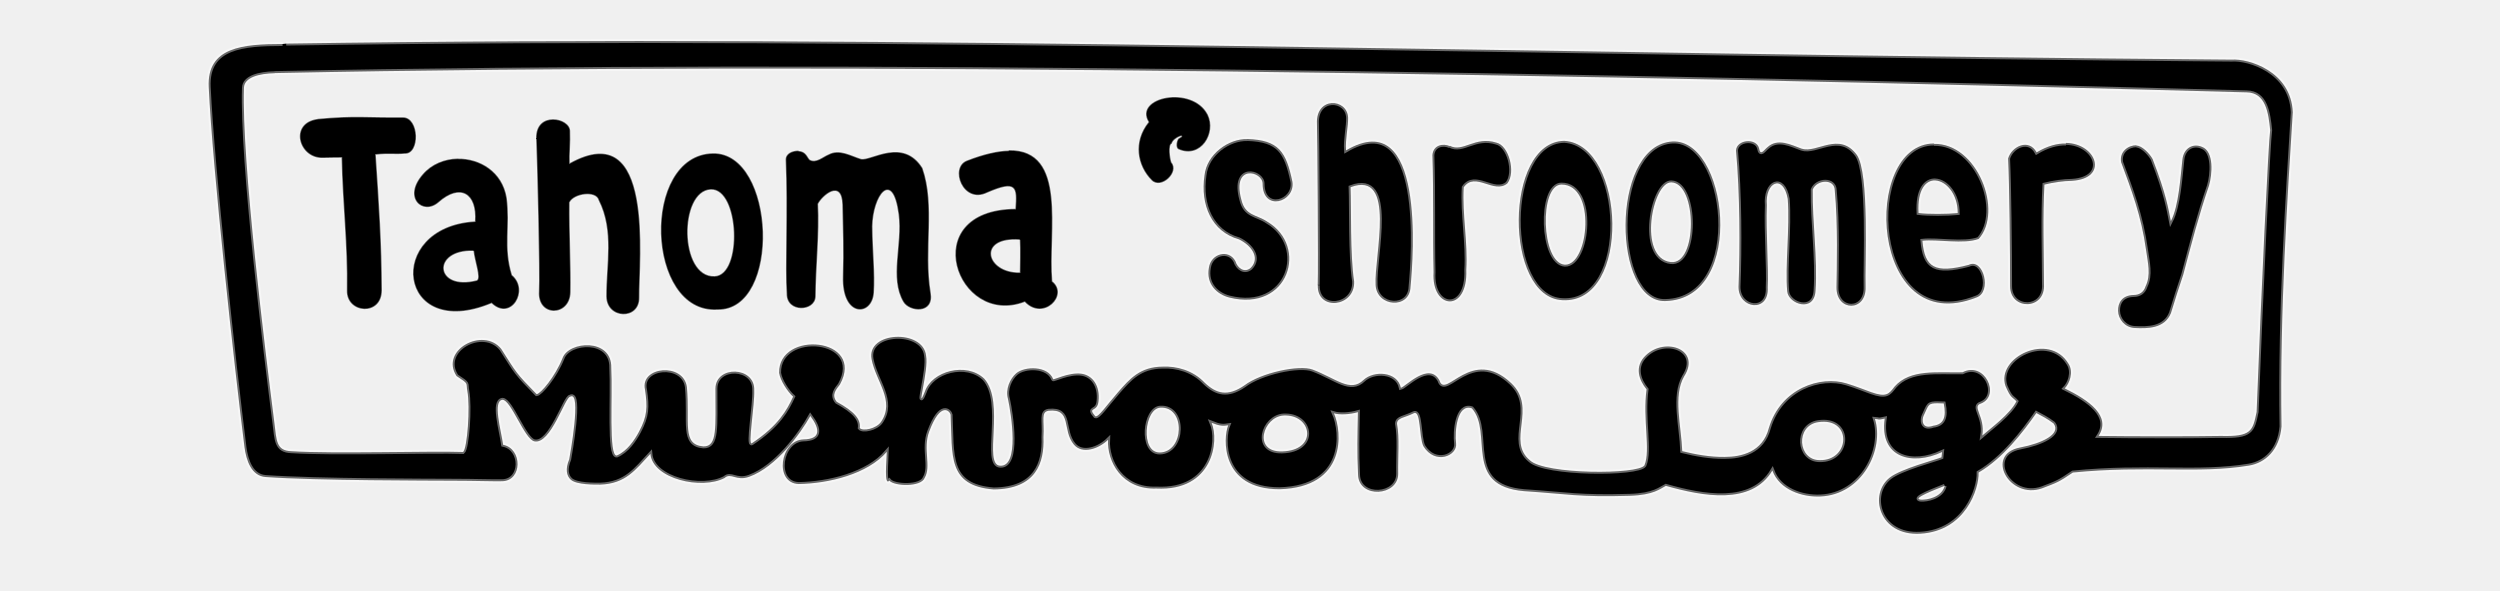
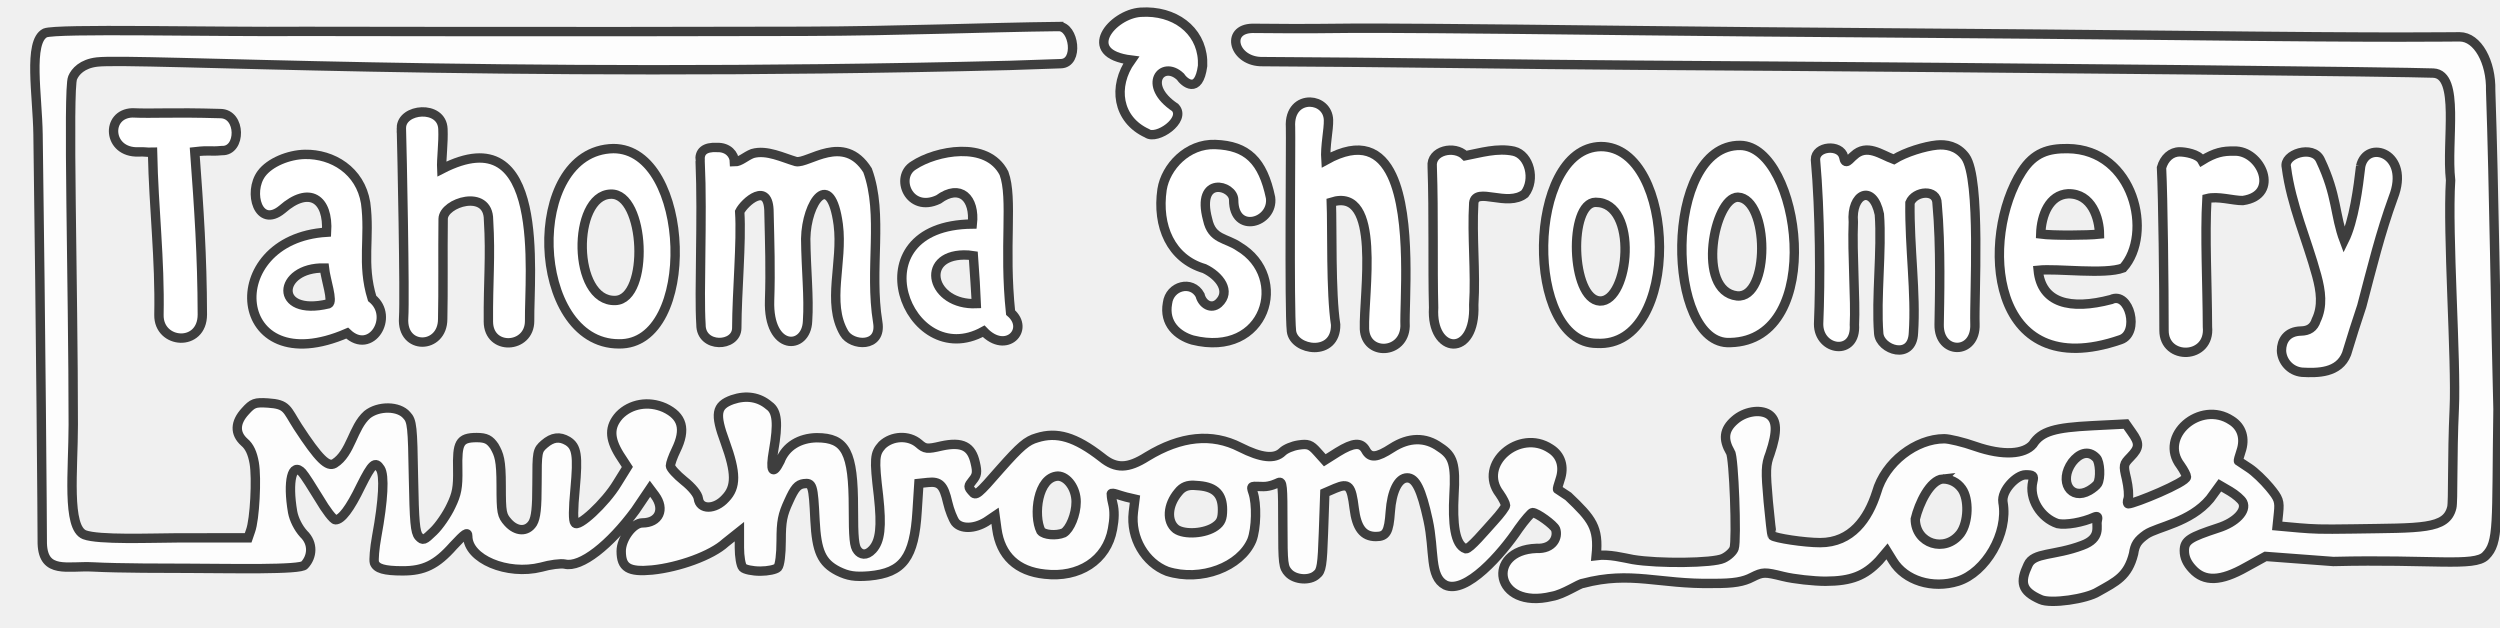
- <svg xmlns="http://www.w3.org/2000/svg" width="284mm" height="67.1mm" version="1.1" viewBox="0 0 284 67.1">
-   <defs>
-     <filter id="b" color-interpolation-filters="sRGB">
-       <feBlend in2="BackgroundImage" mode="luminosity" />
+ <svg xmlns="http://www.w3.org/2000/svg" width="211.667mm" height="53.163mm" version="1.1" viewBox="0 0 211.667 53.163" id="svg60">
+   <defs id="defs8">
+     <filter id="filter982-92" style="color-interpolation-filters:sRGB">
+       <feBlend in2="BackgroundImage" mode="luminosity" id="feBlend2" />
    </filter>
-     <filter id="a" color-interpolation-filters="sRGB">
-       <feBlend in2="BackgroundImage" mode="luminosity" />
-     </filter>
-     <filter id="c" color-interpolation-filters="sRGB">
-       <feBlend in2="BackgroundImage" mode="luminosity" />
-     </filter>
-     <filter id="d" color-interpolation-filters="sRGB">
-       <feBlend in2="BackgroundImage" mode="luminosity" />
+     <filter id="filter982-92-7" style="color-interpolation-filters:sRGB">
+       <feBlend in2="BackgroundImage" mode="luminosity" id="feBlend5" />
    </filter>
  </defs>
-   <g transform="translate(23.2 -236)">
-     <path d="m8.9 241c-4.5 5e-3 -8.6 0.331-8.39 4.88 0.435 9.29 2.89 31.6 4.06 40.9 0.2 1.54 0.801 3.3 2.4 3.41 5.83 0.42 18.9 0.404 21.3 0.422 2.56 1e-3 4.54 0.083 5.59 0.056 2.3-0.061 2.3-3.7 0.096-4.14-0.234-1.67-1.22-5-0.069-5.11 0.963 0.015 2.5 4.49 3.62 4.72 1.86 0.391 3.48-5.07 4.08-5.08 1.31-0.707-0.05 6.71-0.126 7.13-0.457 1.08-0.31 1.87 0.183 2.31 0.657 0.591 2.78 0.557 3.34 0.557 2.91-0.109 3.99-1.67 5.7-3.5 0.262 2.87 5.86 4.12 8.44 2.74 0.705-0.652 1.31 0.41 2.8-0.138 3.08-1.12 5.82-4.91 6.93-6.9 1.15 1.55 1.17 2.63-0.791 2.66-2.66 0.112-3.35 4.98-0.525 5.07 3.4-0.061 7.83-1.12 10-3.66-0.018 0.976-0.328 3.96 0.289 3.27 0.566 0.663 3.62 0.762 4.02-0.316 0.78-1.32-0.236-3.26 0.512-5.26 1.3-3.48 2.34-2.33 2.43-1.91 0.219 4.62-0.387 8.08 4.9 8.49 4.8-0.049 5.76-3.01 5.65-5.93 0.122-1.97-0.328-2.86 0.587-3.01 2.69-0.268 1.48 2.19 2.87 3.85 0.961 1.14 2.84 0.471 3.88-0.551-0.136 2.43 1.55 5.68 5.49 5.54 6.43 0.318 7.16-5.42 6.27-7.47 0.945 0.383 1.3 0.373 1.89 0.286-0.591 1.39-0.911 7.27 5.83 7.26 7.64-0.212 7.13-6.51 6.18-8.62 0.647 0.193 1.8 0.134 2.72-0.133-0.052 2.89-0.11 4.33 0.019 7.13 0.106 2.71 4.54 2.43 4.56-0.11-0.036-2.1 0.17-4.08-0.134-5.7 0-0.701 0.852-0.662 1.93-1.21 0.789-0.312 0.548 2.66 1.06 3.75 1.34 2.19 3.9 1.1 3.72-0.316-0.168-1.31 0.1-4.56 1.79-3.98 2.45 2.76-1.07 8.82 5.94 9.41 4.98 0.328 6.18 0.698 12 0.526 2.75-0.081 3.48-0.821 4.1-1.13 4.16 1.18 9.72 2.25 12.1-1.74 0.812 2.19 3.37 3.04 5.44 2.95 4.8-0.199 7.29-5.36 6.21-8.82 0.606 0.043 0.216 0.165 1.11-0.03-0.63 4.46 3.13 5.4 6.52 3.8-0.019 0.256-0.047 0.417-0.07 0.598-0.652 0.268-4.59 1.3-5.86 2.29-2.44 1.89-1.26 6.66 3.45 6.39 5.15-0.298 6.69-5.11 6.63-6.95 2.76-1.61 5.05-4.6 6.56-6.76 0.605 0.328 1.25 0.648 1.95 1.18 0.917 1.21-1.35 2.27-3.78 2.73-4.09 0.774-1.26 5.97 2.49 4.64 1.66-0.642 1.83-0.658 3.49-1.79 8.43-0.84 14.2 0.174 20-0.788 1.88-0.312 3.47-1.79 3.7-4.44-0.215-13.2 0.72-26.6 1.28-35.7-0.193-4.68-5.05-6.12-6.95-5.98-78-0.602-150-2.92-221-1.82m-1.3 3.35c64.9-1.34 149 0.127 224 2.19 2.2 0.021 2.49 2.39 2.68 4.3-0.184 1.1-1.03 18.6-1.54 32-0.445 2.19-0.612 2.82-4.05 2.73-2.79 0.051-10.2 0.055-13.9-8.5e-4 1.46-2.25-1.06-4.04-3.85-5.4 0.542-0.534 1.04-1.86 0.433-2.8-2.21-3.69-8.27-0.701-7.16 2.53 0.625 1.45 0.719 1.17 1.24 1.74-0.691 1.42-2.96 3.08-3.87 3.88 0.341-2.21-1.27-3.3-0.131-3.64 2.23-0.919 0.393-4.85-2.12-3.54-2.81 0.067-5.93-0.411-7.72 1.62-0.652 0.862-0.942 1.24-2.65 0.638-0.877-0.31-1.61-0.629-2.8-0.995-2.95-0.912-7.46 0.527-8.83 5.06-0.706 2.75-3.14 3.29-5.02 3.29-1.66 0.025-3.29-0.276-4.82-0.654-0.096-2.81-1.07-6.27 0.216-8.49 1.95-3.05-2.12-4.52-4.34-2.41-1.38 1.29-0.774 2.86 0.069 3.88-0.464 3.39 0.482 6.9-0.239 8.63-0.694 1.07-11.3 1.05-13-0.562-2.72-2.24 0.888-5.92-2.14-8.78-4.5-4.25-7.47 1.89-8.14-0.29-1.18-2.21-3.88 0.714-4.39 0.825-0.398-1.89-3.1-1.98-4.25-0.886-1.5 1.45-3.08-0.159-5.76-1.18-1.52-0.582-5.89 0.352-7.78 1.8-1.88 1.29-3.17 0.945-4.49-0.31-1.35-1.43-3.22-1.9-4.77-1.83-2.57 0.018-3.73 1.36-5.11 2.94-1.31 1.5-2.2 2.84-2.55 2.7-0.95-1.11 0.249-0.399 0.362-1.7 0.202-1.79-0.688-2.98-1.98-3.14-1.39-0.173-3.2 0.762-3.17 0.623-0.601-1.55-3.25-1.49-4.21-0.657-0.695 0.616-1.24 1.8-0.927 2.9 0.371 1.72 1.33 7.73-0.887 7.59-1.97-0.089 0.613-7.19-1.81-9.89-2.03-1.93-5.97-0.864-6.75 1.49-1.08 2.67 0.487-2.51 0.144-4.1-0.301-3.04-6.8-2.79-6.19 0.403 0.471 2.5 2.71 4.74 1.07 7.12-0.54 0.778-2.08 1.09-2.41 0.695 0.131-0.993-0.603-1.87-2.62-2.98-0.637-0.804-0.045-1.42 0.365-1.96 2.96-5.37-7.01-6.23-6.91-1.32 0.135 0.875 0.957 2.13 1.59 2.7-0.686 1.49-1.65 3.27-4.67 5.28-0.514 0.428 0.332-4.4 0.256-6.02 0.094-2.72-4.39-2.84-4.41-0.171-0.016 4.33 0.268 6.59-1.36 6.56-2.5-0.198-1.51-2.74-1.88-6.74-0.369-2.82-5.37-2.36-4.76 0.296 0.293 2 0.262 3-0.681 4.77-0.499 0.938-1.35 2.21-2.53 2.71-0.938 0.109-0.447-6.74-0.62-9.98 0.082-3.37-4.83-3.05-5.54-1.08-0.845 2.11-2.49 4.05-2.94 4.09-2.38-2.43-2.28-2.41-4.02-5.14-2.05-2.55-7.01 0.144-5.08 3.08 1.47 0.967 1.04 0.718 1.23 1.72 0.335 1.76-5e-3 6.52-0.488 6.91-3.59-0.136-14.8 0.22-19.5-0.09-1.74-0.055-1.68-1.23-1.93-3.2-0.989-7.78-3.74-29.8-3.46-38.1 0.05-1.17 1.71-1.6 3.51-1.64m189 37.5c0.181 1e-3 0.376 8e-3 0.586 0.014 0.32 1.6-0.033 2.38-1.19 2.53-1.35 0.477-1.29-0.736-1.1-1.12 0.61-1.26 0.436-1.44 1.7-1.43v1e-5m-88.4 0.5c2.89-0.153 2.71 5.06-0.076 5.09-2.22 0.018-1.74-4.99 0.076-5.09m14.3 0.89c2.95 0.082 3.54 3.97-0.47 4.08-3.4 0.092-2.16-3.95 0.178-4.08 0.1-6e-3 0.197-6e-3 0.292-4e-3v1e-5m61.1 0.713c3.17 0.053 2.76 4.42-0.478 4.36-2.52 0.032-2.8-3.91-0.205-4.31 0.244-0.037 0.471-0.053 0.683-0.05m13.7 7.28c-0.349 1.33-2.04 1.61-2.7 1.57-1.18-0.091 1.8-1.2 2.7-1.57" enable-background="new" filter="url(#d)" stroke="#fff" stroke-opacity=".404" stroke-width=".446" />
+   <g style="stroke-opacity:1;fill-opacity:1;stroke:#3e3e3e;stroke-dasharray:none;stroke-miterlimit:4;stroke-width:0.794;fill:#fdfdfd" id="g14">
+     <path style="fill:#fdfdfd;fill-opacity:1;stroke:#3e3e3e;stroke-width:3;stroke-miterlimit:4;stroke-dasharray:none;stroke-opacity:1" d="m 338.795,8.486 c -23.469,0.271 -50.858,1.443 -81.549,1.533 -75.823,0.217 -157.062,0.004 -159.77,0.021 -29.788,0.235 -79.434,-0.995 -83.045,0.504 -5.506,2.798 -2.438,19.859 -2.258,32.496 0.903,64.089 1.355,125.471 1.355,130.887 0.334,9.929 8.212,7.041 16.246,7.492 8.214,0.442 24.371,0.432 30.689,0.441 12.637,0.023 36.109,0.597 37.012,-1.082 2.437,-2.618 2.887,-6.863 -0.309,-9.932 -1.715,-1.896 -3.07,-4.602 -3.521,-6.949 -1.715,-9.929 -0.134,-16.247 3.07,-12.637 0.776,0.858 3.159,4.604 5.416,8.305 2.166,3.701 4.514,6.77 5.236,6.77 1.896,0 4.603,-3.521 8.123,-10.832 3.611,-7.221 4.604,-8.033 6.229,-5.506 1.354,2.076 0.992,9.93 -1.174,21.664 -0.695,3.791 -0.993,7.582 -0.74,8.395 0.668,1.896 3.158,2.617 9.025,2.617 6.77,0.017 10.834,-1.897 16.25,-8.035 3.701,-3.972 4.604,-4.601 4.604,-3.066 0,7.312 12.637,12.636 23.469,9.928 2.889,-0.83 6.318,-1.263 7.582,-0.992 5.145,1.264 14.442,-6.138 22.566,-17.15 l 4.693,-6.951 1.625,2.168 c 3.25,4.423 1.265,8.754 -4.061,8.754 -2.979,0 -6.771,5.056 -6.771,9.027 0,5.326 2.347,6.769 9.93,6.047 8.485,-0.867 18.955,-4.604 23.469,-8.756 l 4.422,-3.52 v 5.146 c 0,2.798 0.479,5.686 1.084,6.318 0.587,0.641 3.068,1.174 5.596,1.174 2.437,0 4.966,-0.524 5.598,-1.174 0.641,-0.704 1.084,-4.153 1.084,-8.576 0,-6.138 0.414,-8.304 2.436,-12.637 1.896,-4.242 2.89,-5.325 4.785,-5.596 2.798,-0.361 3.068,0.341 3.609,11.732 0.515,9.929 2.077,13.542 7.402,16.25 3.159,1.535 5.236,1.894 9.93,1.533 10.832,-0.993 14.443,-5.778 15.346,-20.762 l 0.568,-8.846 2.889,-0.307 c 3.791,-0.406 5.055,0.839 6.318,6.408 0.578,2.527 1.715,5.325 2.438,6.318 1.805,2.257 6.137,2.168 9.928,-0.17 l 2.799,-1.896 0.578,4.242 c 1.173,8.575 6.5,13.541 15.346,14.443 10.832,1.264 19.857,-4.334 21.662,-14.443 0.623,-3.25 0.66,-5.957 0.092,-8.123 -0.469,-1.805 -0.486,-3.123 -0.486,-3.123 0.168,-0.618 2.599,0.5 4.766,1.023 l 2.814,0.656 -0.514,4.15 c -0.993,8.304 3.791,16.249 10.832,18.957 10.832,3.43 23.469,-1.447 27.08,-9.932 1.444,-3.701 1.624,-11.733 0.352,-15.344 -0.839,-2.437 -0.377,-1.846 3.387,-1.846 2.166,0 4.106,-0.952 4.828,-1.277 1.264,-0.524 1.352,0.992 1.352,13.539 0,12.637 0.164,13.542 1.807,15.348 2.076,2.257 6.861,2.615 9.027,0.566 1.535,-1.173 1.805,-2.978 2.166,-13.539 l 0.441,-12.637 3.342,-1.445 c 4.333,-1.805 5.144,-0.901 6.047,6.41 0.776,6.319 2.889,9.025 6.951,9.025 3.34,0 4.152,-1.444 4.604,-7.943 0.46,-6.499 2.526,-10.832 5.414,-10.832 2.708,0 4.515,3.612 6.682,13.541 2.166,9.929 0.342,18.052 5.506,20.76 6.589,3.069 18.053,-9.929 23.469,-18.053 1.986,-2.798 4.061,-5.145 4.422,-5.145 1.444,0 6.861,3.97 7.402,5.324 0.894,2.527 -0.757,6.409 -6.137,6.139 -16.248,0.56 -13.542,19.859 4.963,15.346 3.701,-0.605 8.848,-4.152 9.932,-4.152 15.345,-4.062 24.371,0.352 41.521,0.016 6.86,0.056 9.927,-0.569 12.635,-1.986 3.43,-1.715 3.974,-1.714 9.932,-0.242 3.43,0.858 9.928,1.535 13.539,1.535 8.304,-0.024 12.637,-1.806 17.15,-6.59 l 2.527,-2.979 1.896,3.068 c 3.881,6.319 12.638,9.027 20.762,6.5 8.936,-2.798 16.247,-15.346 14.441,-25.275 -0.587,-3.791 4.421,-8.783 7.219,-8.783 2.437,0 2.797,0.271 2.346,2.076 -1.354,5.596 2.527,11.734 7.943,13.539 2.618,0.551 8.034,-0.379 11.734,-2.076 1.083,-0.442 1.263,-0.1 0.902,1.354 -0.352,1.535 1.415,5.405 -4.723,7.662 -9.027,3.43 -15.587,2.178 -17.393,6.24 -2.618,5.506 -2.226,8.399 3.984,11.107 3.25,1.535 14.815,-0.194 18.426,-2.486 5.777,-3.25 9.546,-4.921 11.352,-12.143 0.442,-2.979 1.262,-4.243 4.061,-6.229 3.611,-2.437 14.084,-3.763 20.402,-11.346 l 3.158,-4.332 3.252,1.896 c 1.805,1.083 3.611,2.617 4.062,3.52 1.354,2.708 -2.167,6.41 -7.854,8.215 -9.027,2.979 -10.832,3.971 -10.832,7.311 0,2.076 0.839,3.972 2.617,5.867 3.791,4.152 9.026,3.973 17.15,-0.631 l 6.229,-3.432 21.662,1.625 c 31.593,-0.785 45.134,1.806 48.744,-1.805 4.333,-4.333 3.431,-9.929 3.973,-46.938 -0.785,-28.885 -1.264,-70.407 -2.348,-102 0.207,-9.027 -4.151,-17.15 -9.928,-17.15 -4.423,-0.033 -15.346,0.424 -92.072,-0.461 C 642.662,10.734 566.837,10.337 524.412,9.795 402.553,8.351 442.333,9.466 400.811,9.068 c -8.898,0.16 -6.001,10.87 3.332,10.652 38.814,0.181 82.982,0.906 119.088,1.141 139.009,0.903 246.425,2.166 255.451,2.527 8.665,0.424 4.064,21.666 5.508,34.303 -1.083,17.15 1.896,57.768 1.174,73.113 -0.722,15.345 -0.307,29.788 -0.785,31.594 -1.715,7.131 -9.93,6.5 -31.594,6.861 -10.832,0.171 -12.637,0.029 -17.15,-0.326 l -7.131,-0.643 0.426,-4.15 c 0.388,-3.791 0.097,-4.602 -2.891,-8.213 -1.805,-2.166 -4.693,-4.967 -6.498,-6.141 -1.805,-1.173 -3.341,-2.166 -3.432,-2.256 -0.117,-0.076 0.244,-1.444 0.795,-3.068 1.444,-4.152 0.29,-7.854 -3.068,-9.93 -9.929,-6.589 -23.469,5.054 -16.248,14.441 1.083,1.535 1.895,3.16 1.895,3.611 0,1.805 -16.79,8.639 -18.596,8.639 -0.37,0 -0.408,-0.742 -0.092,-1.627 0.316,-0.903 0.088,-3.701 -0.504,-6.318 -1.083,-4.513 -0.995,-4.692 1.262,-7.039 2.889,-2.979 2.98,-4.333 0.443,-7.854 l -1.896,-2.709 -10.832,0.551 c -11.735,0.596 -16.247,1.716 -18.955,5.959 -2.708,3.159 -9.384,3.794 -18.41,0.652 -3.791,-1.354 -8.395,-2.438 -9.93,-2.438 -9.027,0 -18.956,7.492 -21.664,17.15 -2.708,8.485 -8.033,16.094 -18.053,16.094 -5.055,0 -14.443,-1.445 -15.346,-2.258 -0.163,-0.181 -0.749,-5.234 -1.264,-10.83 -0.885,-9.929 -0.832,-11.737 0.559,-15.348 2.437,-7.221 2.259,-10.829 -0.467,-12.635 -2.798,-1.715 -7.675,-0.904 -10.834,1.895 -3.452,2.999 -3.8,6.074 -1.354,10.291 1.083,1.173 2.076,27.981 1.174,30.689 -0.298,0.993 -1.897,2.528 -3.521,3.25 -3.25,1.535 -20.761,1.715 -28.885,0.352 -2.979,-0.542 -7.582,-1.807 -11.734,-1.266 0.903,-9.027 -1.353,-11.732 -8.936,-18.953 -1.805,-1.173 -3.341,-2.168 -3.432,-2.258 -0.117,-0.076 0.244,-1.444 0.795,-3.068 1.444,-4.152 0.289,-7.854 -3.068,-9.93 -9.929,-6.589 -23.469,5.056 -16.248,14.443 1.083,1.535 1.896,3.25 1.896,3.701 0,0.496 -1.625,2.706 -3.701,4.963 -2.798,3.069 -7.762,9.028 -9.025,8.938 -3.611,-1.173 -4.244,-8.397 -3.793,-17.152 0.587,-9.929 -0.251,-12.636 -4.512,-15.344 -4.604,-3.34 -9.932,-3.25 -15.348,0.234 -4.874,3.159 -6.95,3.339 -8.395,0.676 -1.444,-2.618 -3.971,-2.436 -8.936,0.633 l -4.152,2.619 -2.436,-2.709 c -2.076,-2.347 -2.98,-2.617 -5.959,-2.166 -1.986,0.289 -4.242,1.263 -5.145,2.166 -2.437,2.437 -6.771,1.985 -13.541,-1.445 -9.027,-4.604 -18.955,-3.611 -29.787,2.979 -6.138,3.881 -9.928,3.975 -14.441,0.301 -8.575,-6.68 -14.443,-8.306 -20.762,-6.32 -3.25,0.903 -5.326,2.708 -11.734,9.93 -7.221,8.304 -7.852,8.845 -9.025,7.311 -1.354,-1.534 -1.356,-1.714 0.16,-3.609 1.354,-1.625 1.535,-2.619 0.822,-5.598 -1.173,-5.326 -4.152,-6.858 -10.832,-5.414 -4.604,1.083 -5.237,0.991 -7.223,-0.76 -3.25,-2.798 -8.573,-2.526 -11.732,0.471 -2.437,2.708 -2.618,4.241 -1.174,16.246 1.083,9.929 0.568,14.444 -1.896,17.152 -2.076,2.257 -3.845,1.575 -4.783,0.359 -1.083,-1.264 -1.354,-3.971 -1.354,-13.539 -1e-5,-18.053 -2.439,-22.566 -11.736,-22.566 -5.416,0.089 -9.929,2.708 -11.734,7.492 -2.347,4.694 -3.25,3.25 -2.076,-3.34 1.535,-8.756 1.174,-12.638 -1.443,-14.443 -3.159,-2.708 -7.221,-3.431 -11.734,-1.896 -5.235,1.896 -5.687,4.514 -2.348,13.541 3.611,9.929 3.612,14.442 0.119,18.053 -3.34,3.701 -8.215,3.702 -8.666,0.053 -0.172,-1.354 -1.986,-3.611 -4.604,-5.688 -2.347,-1.896 -4.332,-4.063 -4.332,-4.785 0,-0.758 0.794,-2.977 1.805,-5.053 3.25,-6.68 2.076,-10.833 -3.701,-13.541 -5.145,-2.257 -10.833,-1.263 -14.443,2.438 -3.25,3.611 -3.248,7.311 0.037,12.637 l 2.525,3.881 -3.25,5.236 c -3.791,6.319 -12.636,14.442 -13.539,12.637 -0.596,-0.65 -0.57,-4.243 0.057,-10.832 0.993,-10.832 0.525,-13.538 -2.346,-15.344 -2.618,-1.535 -4.874,-1.264 -7.492,0.992 -2.257,1.986 -2.348,2.346 -2.348,12.637 0,7.853 -0.334,10.833 -1.354,12.639 -1.805,2.888 -5.235,2.797 -7.943,-0.227 -1.986,-2.257 -2.166,-3.071 -2.166,-11.736 0,-8.304 -0.646,-9.929 -2.189,-12.637 -1.444,-2.076 -2.572,-2.766 -5.641,-2.766 -5.596,0 -6.251,1.773 -6.07,10.168 0.099,5.777 -0.279,7.853 -2.166,11.734 -1.264,2.708 -3.792,6.41 -5.598,8.125 -2.979,2.889 -3.339,3.069 -4.693,1.625 -1.173,-1.354 -1.444,-4.605 -1.715,-18.957 -0.271,-16.248 -0.433,-18.052 -2.166,-19.857 -2.527,-2.979 -9.026,-3.071 -12.637,-0.174 -4.656,4.107 -5.166,12.3 -10.473,15.619 -2.166,1.264 -4.962,-1.356 -11.732,-11.736 -3.631,-5.66 -3.287,-7.201 -9.57,-7.609 -4.152,-0.262 -4.874,0.016 -7.221,2.619 -3.34,3.611 -3.43,7.129 -0.307,9.928 1.625,1.354 2.617,3.52 3.158,6.68 0.848,4.874 0.164,18.053 -1.172,21.664 l -0.775,2.256 -22.568,0.01 c -8.665,0.049 -25.274,0.705 -29.787,-0.992 -5.777,-2.257 -3.611,-20.761 -3.611,-35.203 0.011,-44.23 -1.805,-107.417 -0.207,-111.027 0.821,-1.986 3.069,-4.513 7.854,-5.055 11.735,-1.354 124.973,5.246 291.965,1.094 1.986,-0.05 7.716,-0.275 16.355,-0.559 5.968,-0.072 4.308,-11.928 -0.613,-11.889 z M 670.84,146.564 c 1.173,1.264 1.445,6.5 0.389,8.215 -0.361,0.587 -1.534,1.534 -2.617,2.166 -5.958,3.43 -9.931,-2.889 -5.508,-9.027 2.109,-2.714 5.102,-4.149 7.736,-1.354 z m -332.283,5.781 c 3.008,0.091 5.805,3.932 5.805,8.248 0,4.062 -1.987,8.754 -3.973,9.928 -2.347,0.993 -6.318,0.679 -7.311,-0.621 -2.458,-4.95 -1.065,-17.29 5.479,-17.555 z m 283.182,0.9 c 2.257,0.041 4.512,0.994 6.047,3.16 2.347,3.25 2.167,10.676 -0.451,14.287 -4.874,6.409 -14.443,3.34 -14.443,-4.604 1.185,-5.006 4.715,-12.458 8.848,-12.844 z m -239.779,2.053 c 0.598,0.014 1.211,0.073 1.84,0.131 5.253,0.485 7.4,2.888 7.4,7.672 0,2.889 -0.487,4.062 -2.256,5.326 -3.25,2.347 -9.929,2.799 -12.637,0.867 -3.069,-2.437 -2.709,-7.672 0.703,-11.734 1.501,-1.948 3.155,-2.304 4.949,-2.262 z" transform="scale(0.2645833)" id="path12" />
  </g>
-   <g transform="translate(23.2 -236)">
-     <g transform="translate(-30.5 196)" enable-background="new" filter="url(#c)" stroke="#fff" stroke-opacity=".399" stroke-width=".446">
-       <path d="m149 55.8c-2.1-0.068-4.61 1.69-4.87 4.12-0.5 3.39 0.832 6.4 3.91 7.27 1.38 0.666 2.47 2.08 1.34 3.24-0.676 0.593-1.49 0.069-1.74-0.764-0.764-1.42-2.78-0.862-3.01 0.744-0.347 1.89 0.943 3.04 2.31 3.39 6.78 1.7 9.05-5.83 4.32-8.62-1.22-0.832-2.5-0.638-2.94-2.49-1.12-4.12 2.42-3.23 2.41-1.82 2e-3 3.24 3.73 2.1 3.39-0.219-0.713-3.42-1.55-4.74-5.12-4.86" />
-       <path d="m157 72.4c-0.098 2.99 4.26 2.51 4.13-0.431-0.46-2.95-0.313-8.46-0.403-10.7 5.27-1.99 2.65 7.89 2.84 11.1 0.119 2.52 3.89 2.79 3.97 0.214 0.325-3.38 1.68-20.8-7.33-15.5-0.091-1.25 0.272-2.77 0.238-3.71-0.08-2.22-3.69-2.44-3.54 0.685 0.041 0.825 0.161 16.4 0.086 18.3" />
-       <path d="m172 56.6c-0.766-0.349-1.89-0.13-1.98 1.02 0.15 4.55 0.03 9.09 0.132 13.3-0.272 4.27 3.91 4.67 3.72-0.259 0.191-3.14-0.471-6.28-0.291-9.38 1.3-1.85 3.45 0.831 4.96-0.449 0.988-1.29 0.146-4.32-1.25-4.63-2.43-0.775-3.8 1.15-5.29 0.357" />
-       <path d="m185 56c-6.86 0.104-6.86 17.8-0.212 18.1 7.88 0.452 7.18-17.7 0.212-18.1m-0.318 4.97c3.99-0.011 3.12 9.16 0.393 9.1-2.72-0.153-2.94-9.09-0.393-9.1" />
-       <path d="m197 56.1c-6.8 0.877-6.46 18.3-0.526 18.1 9.38-0.21 7.07-19 0.526-18.1m0.174 4.62c2.94 0.116 2.98 9.41-0.075 9.05-3.79-0.451-2.08-9.14 0.075-9.05" />
-       <path d="m212 56.9c-1.24-0.442-2.74-1.27-3.93-0.169-0.408 0.324-0.788 1.03-0.941 0.109-0.306-1.21-2.56-1-2.62 0.257 0.445 4.88 0.463 11 0.286 15.5-5e-3 2.52 3.49 2.97 3.32 0.058 0.118-2.15-0.22-6.39-0.1-9.34-0.234-2.61 1.85-3.63 2.37-0.717 0.254 3.26-0.32 7.74-0.059 10.5 0.132 1.45 3.07 2.46 3.22-0.062 0.249-3.66-0.374-7.84-0.318-11.5 0.453-1.13 2.48-1.27 2.5 0.087 0.368 3.91 0.225 8.88 0.195 11-0.04 2.81 3.42 2.84 3.31-0.045-0.087-2.38 0.464-13-1.01-15-1.99-2.68-4.57-0.128-6.23-0.688" />
-       <path d="m227 56.3c-8.3 0.04-7.33 22.3 4.81 17.5 1.82-0.601 0.821-4.55-0.873-3.71-3.82 0.997-4.99 0.33-5.25-2.74 1.76-0.192 4.69 0.429 6.39-0.206 2.83-3.13-0.138-10.9-5.08-10.8m0.148 4.16c1.22 0.05 2.56 1.53 2.55 3.7-1.13 0.119-3.41 0.138-4.45-0.007-0.146-2.67 0.828-3.74 1.9-3.7v-3.5e-5" />
-       <path d="m242 56.3c-0.976-0.021-2.11 0.261-3.34 1.01-0.881-1.63-2.83-0.691-3.24 0.695 0.141 2.81 0.228 10.5 0.226 14.5-0.013 2.78 4.05 2.76 3.85-0.232-0.011-3.9-0.147-7.59 0.052-11.3 1.04-0.258 2.17-0.418 3.14-0.43 4.21-0.277 2.8-4.23-0.683-4.31h-3e-5" />
-       <path d="m250 56.5c-0.915-0.011-1.96 0.71-1.74 1.93 1.15 3.12 2.29 6.05 2.83 9.97 0.196 1.43 0.578 2.83-0.049 4.11-0.217 0.69-0.704 0.991-1.35 1-1.34 0.028-1.8 0.901-1.78 1.8 0.022 0.961 0.791 1.9 1.88 1.95 1.44 0.074 3.4 0.095 4.13-1.69 0.452-1.47 0.904-2.93 1.4-4.38 0.95-3.56 1.74-6.67 2.92-10.1 0.368-1.24 0.606-3.9-0.802-4.41-1.01-0.431-2.08 0.136-2.22 1.46-0.217 1.88-0.397 5.22-1.31 6.99-0.273-1.36-0.5-3-2.07-7.06-0.319-0.601-1.22-1.55-1.85-1.53" />
+   <g style="stroke-opacity:1;fill-opacity:1;stroke:#3e3e3e;stroke-dasharray:none;stroke-miterlimit:4;stroke-width:0.794;fill:#ffffff" id="g36">
+     <g id="g34" style="stroke-width:0.794;stroke-opacity:1;fill-opacity:1;filter:url(#filter982-92);stroke:#3e3e3e;stroke-miterlimit:4;stroke-dasharray:none;enable-background:new;fill:#ffffff">
+       <path style="stroke-opacity:1;fill-opacity:1;stroke:#3e3e3e;stroke-dasharray:none;stroke-miterlimit:4;stroke-width:0.794;fill:#ffffff" d="M102.89 12.234C100.534 12.151 98.695 14.121 98.388 16.037C97.929 19.16 99.151 21.916 101.971 22.742C103.257 23.358 104.267 24.672 103.165 25.682C102.54 26.224 101.787 25.745 101.603 24.984C100.905 23.698 99.031 24.194 98.848 25.664C98.526 27.409 99.711 28.419 100.96 28.787C107.207 30.348 109.228 23.459 104.91 20.887C103.808 20.124 102.614 20.299 102.246 18.591C101.236 14.825 104.451 15.651 104.451 16.937C104.453 19.876 107.85 18.866 107.574 16.735C106.922 13.612 105.602 12.33 102.89 12.234C102.89 12.234 102.89 12.234 102.89 12.234" id="path16" />
+       <path style="stroke-opacity:1;fill-opacity:1;stroke:#3e3e3e;stroke-dasharray:none;stroke-miterlimit:4;stroke-width:0.794;fill:#ffffff" d="M110.929 8.645C110.059 8.624 109.166 9.277 109.264 10.78C109.302 11.533 109.14 26.275 109.343 28.034C109.537 29.705 113.12 30.247 113.085 27.492C112.663 24.828 112.801 19.14 112.718 17.12C117.025 15.751 115.432 24.92 115.524 27.859C115.634 30.155 118.872 30.01 118.964 27.63C118.888 25.624 119.554 18.492 117.849 14.864C116.9 12.844 115.215 11.911 112.259 13.554C112.175 12.36 112.507 10.982 112.479 10.155C112.445 9.208 111.696 8.664 110.929 8.645C110.929 8.645 110.929 8.645 110.929 8.645" id="path18" />
+       <path style="fill:#ffffff;fill-opacity:1;stroke:#3e3e3e;stroke-width:3;stroke-miterlimit:4;stroke-dasharray:none;stroke-opacity:1" d="m 468.879,49.85 c -3.424,-3.467 -11.099,-1.703 -10.57,3.471 0.521,15.623 0.102,31.595 0.449,45.135 -0.937,14.929 13.54,16.318 12.846,-0.902 0.66,-10.762 -0.629,-21.874 -0.004,-32.637 0.635,-5.248 10.803,1.506 16.357,-2.938 3.437,-4.513 1.486,-12.388 -3.512,-13.594 -5.278,-1.148 -10.765,0.539 -15.566,1.465 z" transform="scale(0.2645833)" id="path20" />
+       <path id="path22" transform="scale(0.2645833)" d="m 512.298,46.897 c -23.955,0.347 -24.532,62.974 -1.306,62.974 27.427,1.562 25.574,-62.974 1.306,-62.974 z m -1.689,17.841 c 13.887,-0.038 10.762,31.939 1.354,31.592 -9.374,-0.521 -10.068,-31.592 -1.354,-31.592 z" style="fill:#ffffff;fill-opacity:1;stroke:#3e3e3e;stroke-width:3;stroke-miterlimit:4;stroke-dasharray:none;stroke-opacity:1" />
+       <path style="fill:#ffffff;fill-opacity:1;stroke:#3e3e3e;stroke-width:3;stroke-miterlimit:4;stroke-dasharray:none;stroke-opacity:1" d="m 556.918,46.529 c -24.917,-0.344 -23.915,64.258 -3.24,63.092 31.121,-0.695 22.345,-62.828 3.24,-63.092 z m -0.81,16.569 c 10.068,0.417 10.415,32.635 -0.264,31.594 -13.193,-1.562 -7.291,-31.594 0.264,-31.594 z" transform="scale(0.2645833)" id="path24" />
+       <path style="stroke-opacity:1;fill-opacity:1;stroke:#3e3e3e;stroke-dasharray:none;stroke-miterlimit:4;stroke-width:0.794;fill:#ffffff" d="M163.978 12.282C162.987 12.38 161.335 12.878 160.344 13.494C159.242 13.089 158.063 12.136 156.96 13.174C156.584 13.468 156.235 14.092 156.097 13.275C155.812 12.172 153.709 12.356 153.709 13.513C154.113 18.014 154.131 23.758 153.975 27.433C153.971 29.729 157.19 30.188 157.006 27.486C157.117 25.465 156.804 21.466 156.914 18.802C156.703 16.414 158.568 15.496 159.119 18.141C159.348 21.172 158.825 25.214 159.065 28.245C159.184 29.623 161.913 30.542 162.004 28.189C162.234 24.79 161.664 21.024 161.71 17.166C162.123 16.155 164.007 15.971 164.007 17.245C164.346 20.828 164.209 25.561 164.181 27.49C164.145 30.062 167.304 30.063 167.213 27.449C167.133 25.245 167.741 15.11 166.399 13.273C165.71 12.343 164.742 12.206 163.978 12.282C163.978 12.282 163.978 12.282 163.978 12.282" id="path26" />
+       <path style="fill:#ffffff;fill-opacity:1;stroke:#3e3e3e;stroke-width:3;stroke-miterlimit:4;stroke-dasharray:none;stroke-opacity:1" d="m 661.684,47.555 c -6.209,-0.071 -10.77,1.253 -14.678,7.309 -13.447,20.836 -10.822,68.475 31.584,53.83 6.249,-2.083 2.846,-15.623 -3.021,-12.846 -13.193,3.472 -22.312,1.144 -23.354,-9.375 6.249,-0.66 21.272,1.493 27.174,-0.729 9.721,-10.762 3.645,-37.945 -17.705,-38.189 z m 0.111,14.455 c 7.643,-0.147 9.998,7.975 10.041,12.91 -3.819,0.417 -14.988,0.486 -18.807,-0.023 0.184,-6.081 2.752,-12.56 8.766,-12.887 z" transform="scale(0.2645833)" id="path28" />
+       <path id="path30" transform="scale(0.2645833)" d="m 697.534,48.592 c -2.821,-0.01 -4.979,2.059 -5.847,5.053 0.486,9.721 0.799,38.189 0.799,52.076 -0.045,9.721 14.942,9.367 13.9,-1.152 -0.038,-13.54 -0.875,-29.214 -0.174,-41.018 3.472,-0.903 8.346,0.664 11.471,0.629 12.271,-1.746 5.828,-16.286 -2.852,-15.824 -3.402,-0.076 -6.039,0.422 -10.205,2.991 -1.146,-2.083 -5.4,-2.749 -7.092,-2.755 z" style="fill:#ffffff;fill-opacity:1;stroke:#3e3e3e;stroke-width:3;stroke-miterlimit:4;stroke-dasharray:none;stroke-opacity:1" />
+       <path style="fill:#ffffff;fill-opacity:1;stroke:#3e3e3e;stroke-width:3;stroke-miterlimit:4;stroke-dasharray:none;stroke-opacity:1" d="m 755.42,53.158 c -0.764,6.596 -2.159,17.572 -5.284,23.821 -3.082,-8.174 -2.2,-14.372 -7.657,-25.817 -2.346,-4.98 -11.885,-1.788 -10.844,2.344 1.562,12.151 6.594,23.145 9.721,34.717 1.324,4.902 2.014,9.721 -0.17,14.234 -0.764,2.396 -2.429,3.436 -4.859,3.471 -4.513,0.097 -6.25,3.125 -6.25,6.25 0.076,3.333 2.742,6.596 6.596,6.943 4.86,0.26 11.804,0.331 14.234,-5.9 1.562,-5.208 3.123,-10.07 4.859,-15.277 3.298,-12.498 5.902,-23.26 10.068,-34.717 5.613,-14.266 -8.453,-18.763 -10.414,-10.068 z" transform="scale(0.2645833)" id="path32" />
    </g>
  </g>
-   <g transform="translate(23.2 -236)">
-     <path d="m114 249c-1.75-3.38-8.47-2-6.73 0.863-1.81 2.25-1.3 4.98 0.353 6.63 1.08 1.08 3.23-0.931 2.26-2.05-0.155-0.373-0.373-2.01 0.037-2.12 0.174-0.734 1.79-1.16 0.777-0.61-0.19 0.103-0.459 1.06-0.012 1.26 2.52 1.11 4.37-1.84 3.32-3.97" enable-background="new" filter="url(#a)" stroke="#fff" stroke-opacity=".404" stroke-width=".167" />
+   <g style="stroke-opacity:1;fill-opacity:1;stroke:#3e3e3e;stroke-dasharray:none;stroke-miterlimit:4;stroke-width:0.794;fill:#ffffff" id="g40">
+     <path id="path38" d="M97.12 1.023C96.938 1.02 96.753 1.024 96.566 1.037C94.182 1.197 91.362 4.543 95.768 5.087C94.18 7.32 94.602 10.131 97.115 11.283C97.927 11.88 100.459 10.16 99.503 9.109C96.638 7.198 98.405 5.049 99.933 6.482C100.244 6.96 101.486 8.058 101.82 5.574C101.934 2.888 99.852 1.073 97.12 1.023C97.12 1.023 97.12 1.023 97.12 1.023" style="stroke-width:0.794;stroke-opacity:1;fill-opacity:1;filter:url(#filter982-92);stroke:#3e3e3e;stroke-dasharray:none;stroke-miterlimit:4;enable-background:new;fill:#ffffff" />
  </g>
-   <g transform="translate(23.2 -236)">
-     <g transform="translate(-29.6 197)" enable-background="new" filter="url(#b)" stroke="#fff" stroke-opacity=".409" stroke-width=".167">
-       <path d="m42.5 52.5c-3.35 0.439-2.19 4.59 0.616 4.45 0.641-0.029 1.44-0.013 2.08-0.03 0.106 5.33 0.687 9.82 0.595 15.1-0.046 2.65 4 2.96 4-0.042-0.016-5.47-0.311-9.66-0.695-15.4 1.51-0.167 2.1 5.81e-4 3.29-0.106 1.78 0.081 1.7-4.15-0.207-4.16-4.16 0.047-5.36-0.226-9.68 0.178" enable-background="new" />
-       <path d="m58.4 57c-1.5 0.028-2.99 0.616-3.99 1.79-2.35 2.68 0.032 4.76 1.81 3.22 2.47-2.18 4.34-1.03 4.13 2.13-10.4 0.623-8.86 13.8 1.89 9.32 2.21 2.11 4.38-1.5 2.33-3.22-0.985-3.16-0.17-5.57-0.596-8.78-0.496-2.98-3.06-4.49-5.57-4.45m1.78 10.5c0.119 1.15 0.841 3.06 0.383 3.32-4.73 1.22-5.13-3.46-0.383-3.32" enable-background="new" />
-       <path d="m67.3 54.8c0.09 1.96 0.427 15.5 0.307 17.3-0.201 2.98 3.56 2.92 3.62 0.099 0.06-2.63-0.154-6.8-0.114-10.2 0.485-1 3.01-1.35 3.28-0.243 1.76 3.44 0.844 7.38 0.867 10.9 0.018 2.65 3.81 2.77 3.78 0.163-0.053-4.33 1.85-20.7-7.91-15.3-0.046-0.933 0.108-2.39 0.05-3.61 0.025-1.58-3.95-2.35-3.89 0.8" enable-background="new" />
-       <path d="m87.4 56.4c-8.27 0.158-7.71 18.3 0.504 17.8 7.34 0.137 6.66-17.9-0.504-17.8m-0.254 4.15c3.21-0.135 3.59 9.69 0.43 9.81-4 0.147-3.99-9.66-0.43-9.81" enable-background="new" />
-       <path d="m97.1 56.1c-0.697 0.004-1.48 0.313-1.46 1.07 0.231 5.38-0.084 12.4 0.112 15.2-0.023 2.22 3.27 2.08 3.32 0.305 0.01-3.26 0.449-7.17 0.27-10.5 0.428-0.869 2.67-2.89 2.74 0.088 0.065 2.94 0.145 5.2 0.054 8.14-0.147 4.75 3.36 4.6 3.55 1.86 0.149-2.22-0.145-4.65-0.168-7.57 0.061-3.41 2.26-6.53 2.95-1.34 0.445 3.47-1.08 7.2 0.537 9.95 0.69 1.18 3.55 1.44 3.14-1.02-0.811-4.92 0.561-9.92-0.944-14.2-2.22-3.53-5.88-0.796-6.98-1.04-1.17-0.353-2.46-1.18-3.7-0.511-0.646 0.255-1.41 1.01-2.13 0.603-0.272-0.252-0.405-0.96-1.29-0.997l-5e-6 -4e-6" enable-background="new" />
-       <path d="m121 56.1c-1.25 0.024-2.82 0.371-4.77 1.13-2.04 0.804-0.461 5.04 2.32 3.67 3.33-1.43 3.36-0.646 3.19 1.81-11.4 0.105-6.72 13.6 1.07 10.6 2.12 2.23 5.09-0.782 3.14-2.36-0.476-5.66 1.82-15-4.95-14.9m1.24 10.2c0.065 0.897 8e-3 3.3 4e-3 3.69-3.79 0.067-4.84-4.04-4e-3 -3.69" enable-background="new" />
+   <g style="stroke-opacity:1;fill-opacity:1;stroke:#3e3e3e;stroke-dasharray:none;stroke-miterlimit:4;stroke-width:0.794;fill:#ffffff" id="g58">
+     <g id="g52" style="stroke-opacity:1;fill-opacity:1;stroke:#3e3e3e;stroke-dasharray:none;stroke-miterlimit:4;stroke-width:0.794;fill:#ffffff">
+       <path id="path42" transform="scale(0.2645833)" d="m 42.357,36.115 c -8.626,0.289 -7.986,12.845 1.943,12.498 2.222,-0.101 2.188,0.162 4.514,0.1 0.382,18.4 2.396,34.021 2.049,52.074 -0.16,9.374 13.887,10.417 13.887,-0.145 -0.056,-19.095 -1.076,-33.678 -2.43,-52.078 5.208,-0.59 4.512,0.003 8.678,-0.381 C 77.247,48.465 77.248,36.341 70.479,36.341 54.838,35.88 49.147,36.421 42.357,36.115 Z" style="fill:#ffffff;fill-opacity:1;stroke:#3e3e3e;stroke-width:3;stroke-miterlimit:4;stroke-dasharray:none;stroke-opacity:1;enable-background:new" />
+       <path id="path54" d="M81.342 12.823C79.843 12.851 78.29 13.383 77.36 14.001C75.719 14.982 76.954 18.076 79.461 16.882C81.297 15.527 82.566 16.772 82.327 18.969C72.058 19.064 76.834 31.627 83.283 28.044C85.193 30.05 87.233 27.897 85.562 26.464C84.975 20.885 85.789 16.798 85.003 14.667C84.286 13.27 82.841 12.795 81.342 12.823C81.342 12.823 81.342 12.823 81.342 12.823M81.608 21.587C81.86 21.584 82.127 21.603 82.409 21.648C82.467 22.46 82.672 25.469 82.672 25.708C78.843 25.868 77.831 21.638 81.608 21.587C81.608 21.587 81.608 21.587 81.608 21.587" style="stroke-width:0.794;stroke-opacity:1;fill-opacity:1;stroke:#3e3e3e;stroke-miterlimit:4;stroke-dasharray:none;enable-background:new;fill:#ffffff" />
+       <path id="path44" transform="scale(0.2645833)" d="M 97.611 49.4 C 92.365 49.488 86.325 51.973 83.67 55.559 C 79.263 61.511 82.667 73.249 90.266 67.016 C 98.945 59.378 105.194 63.542 104.5 74.305 C 69.782 76.457 73.603 122.909 111.098 106.592 C 118.736 113.882 126.373 101.386 119.082 95.484 C 115.645 84.375 118.493 76.041 117 64.932 C 115.286 54.516 106.355 49.255 97.611 49.4 z M 103.807 85.762 C 104.223 89.581 106.724 96.524 105.127 97.219 C 87.351 101.48 88.758 85.45 103.807 85.762 z " style="fill:#ffffff;fill-opacity:1;stroke:#3e3e3e;stroke-width:3;stroke-miterlimit:4;stroke-dasharray:none;stroke-opacity:1;enable-background:new" />
+       <path id="path46" transform="scale(0.2645833)" d="m 128.443,40.957 c 0.201,6.948 1.17,53.846 0.719,60.789 -0.694,10.415 12.498,10.068 12.498,0.344 0.208,-9.027 0.01,-20.953 0.148,-32.062 0.1,-5.242 14.501,-9.762 14.521,0.326 0.734,11.872 -0.149,19.76 -0.045,32.606 0.062,9.374 13.193,8.678 13.193,-0.244 -0.184,-14.929 5.555,-65.962 -28.121,-48.604 -0.16,-3.229 0.591,-8.332 0.383,-12.846 -0.323,-7.812 -13.293,-6.634 -13.297,-0.309 z" style="fill:#ffffff;fill-opacity:1;stroke:#3e3e3e;stroke-width:3;stroke-miterlimit:4;stroke-dasharray:none;stroke-opacity:1;enable-background:new" />
+       <path id="path48" transform="scale(0.2645833)" d="M 196.285 47.547 C 167.47 48.102 169.553 110.037 198.021 110.037 C 223.365 110.523 221.282 47.547 196.285 47.547 z M 195.418 62.127 C 206.528 61.641 207.916 95.803 196.91 96.15 C 183.023 96.671 183.024 62.474 195.418 62.127 z " style="fill:#ffffff;fill-opacity:1;stroke:#3e3e3e;stroke-width:3;stroke-miterlimit:4;stroke-dasharray:none;stroke-opacity:1;enable-background:new" />
+       <path style="fill:#ffffff;fill-opacity:1;stroke:#3e3e3e;stroke-width:3;stroke-miterlimit:4;stroke-dasharray:none;stroke-opacity:1;enable-background:new" d="m 224.055,51.498 c 0.798,18.747 -0.418,41.948 0.256,52.363 -0.08,7.638 11.457,7.291 11.457,1.076 0.033,-11.457 1.562,-27.472 0.938,-37.193 1.493,-3.02 9.373,-10.069 9.373,0.305 0.226,10.068 0.523,18.053 0.189,28.121 -0.521,16.317 11.803,15.969 12.15,6.596 0.521,-7.638 -0.486,-16.315 -0.59,-26.383 0.212,-11.804 7.984,-22.567 10.414,-4.514 1.562,12.151 -3.819,24.996 1.875,34.717 2.396,4.166 12.152,4.86 10.764,-3.473 -2.812,-17.012 1.944,-34.371 -3.264,-48.605 -7.638,-12.151 -19.095,-1.943 -22.914,-2.811 -4.166,-1.215 -9.345,-3.859 -13.887,-2.568 -2.257,0.868 -3.922,2.657 -5.789,2.645 -0.064,-2.341 -2.039,-4.686 -5.551,-4.582 -4.039,-0.223 -5.739,1.373 -5.422,4.307 z" transform="scale(0.2645833)" id="path50" />
    </g>
  </g>
</svg>
